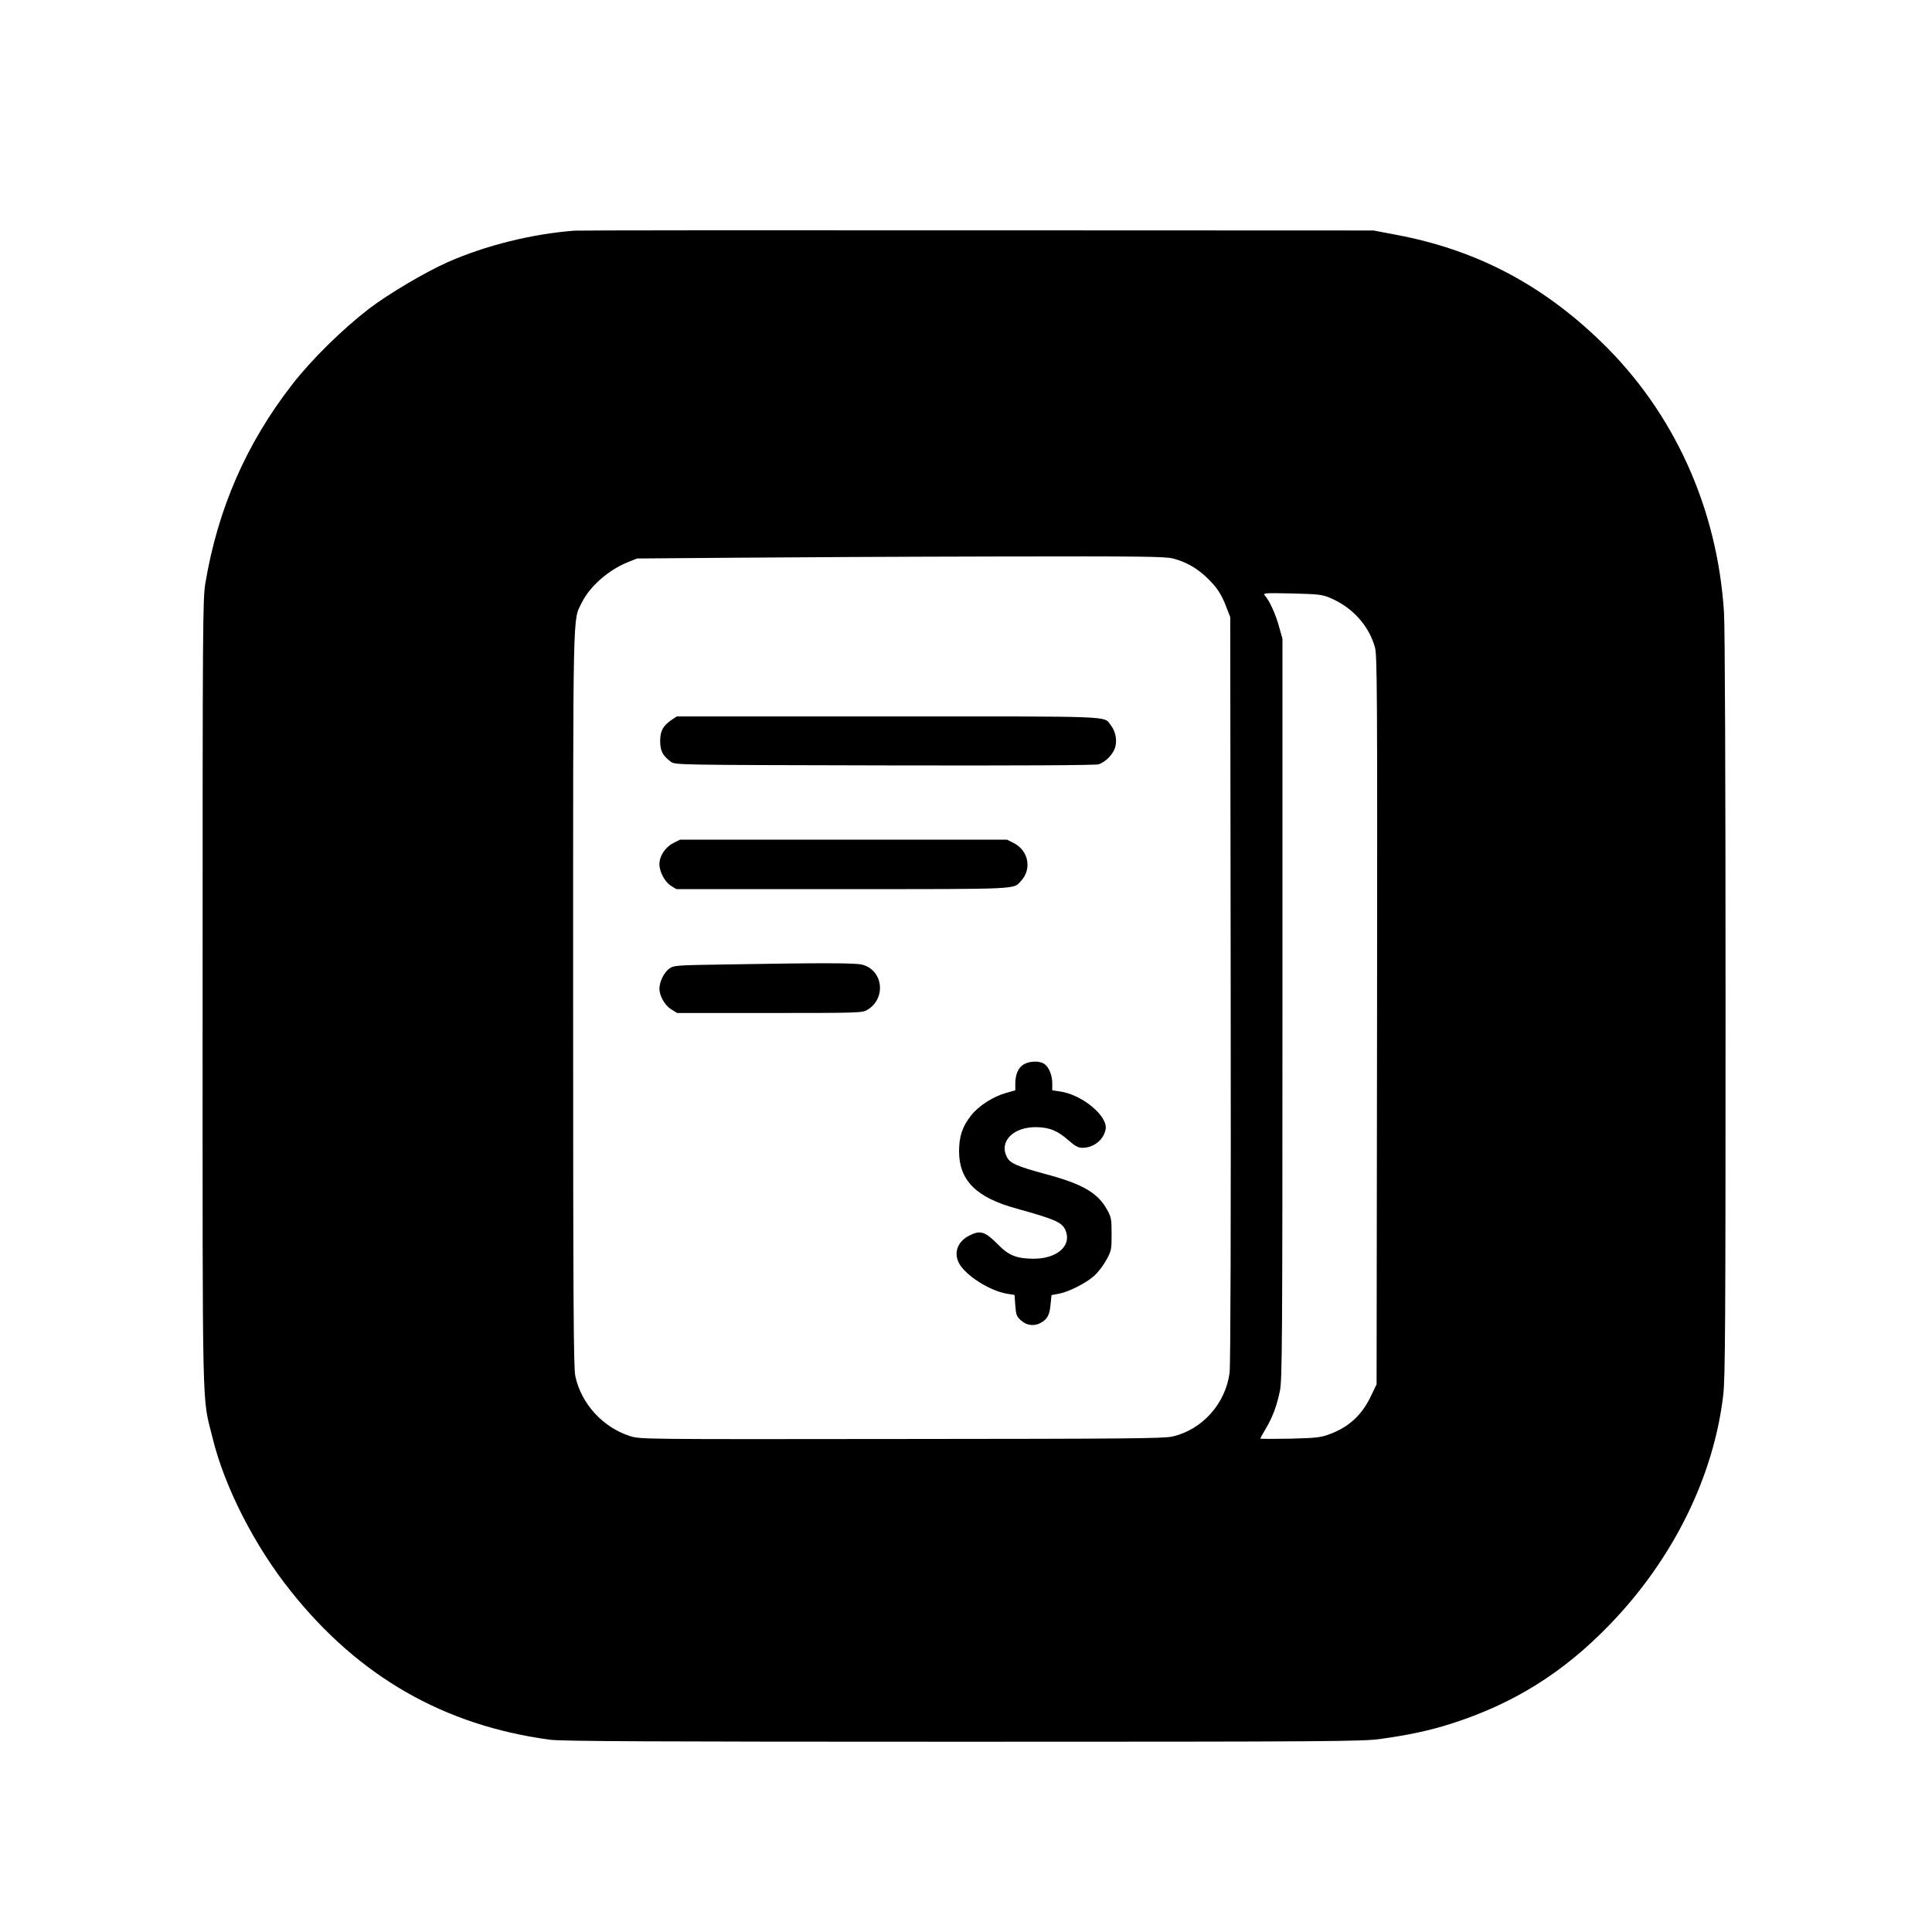
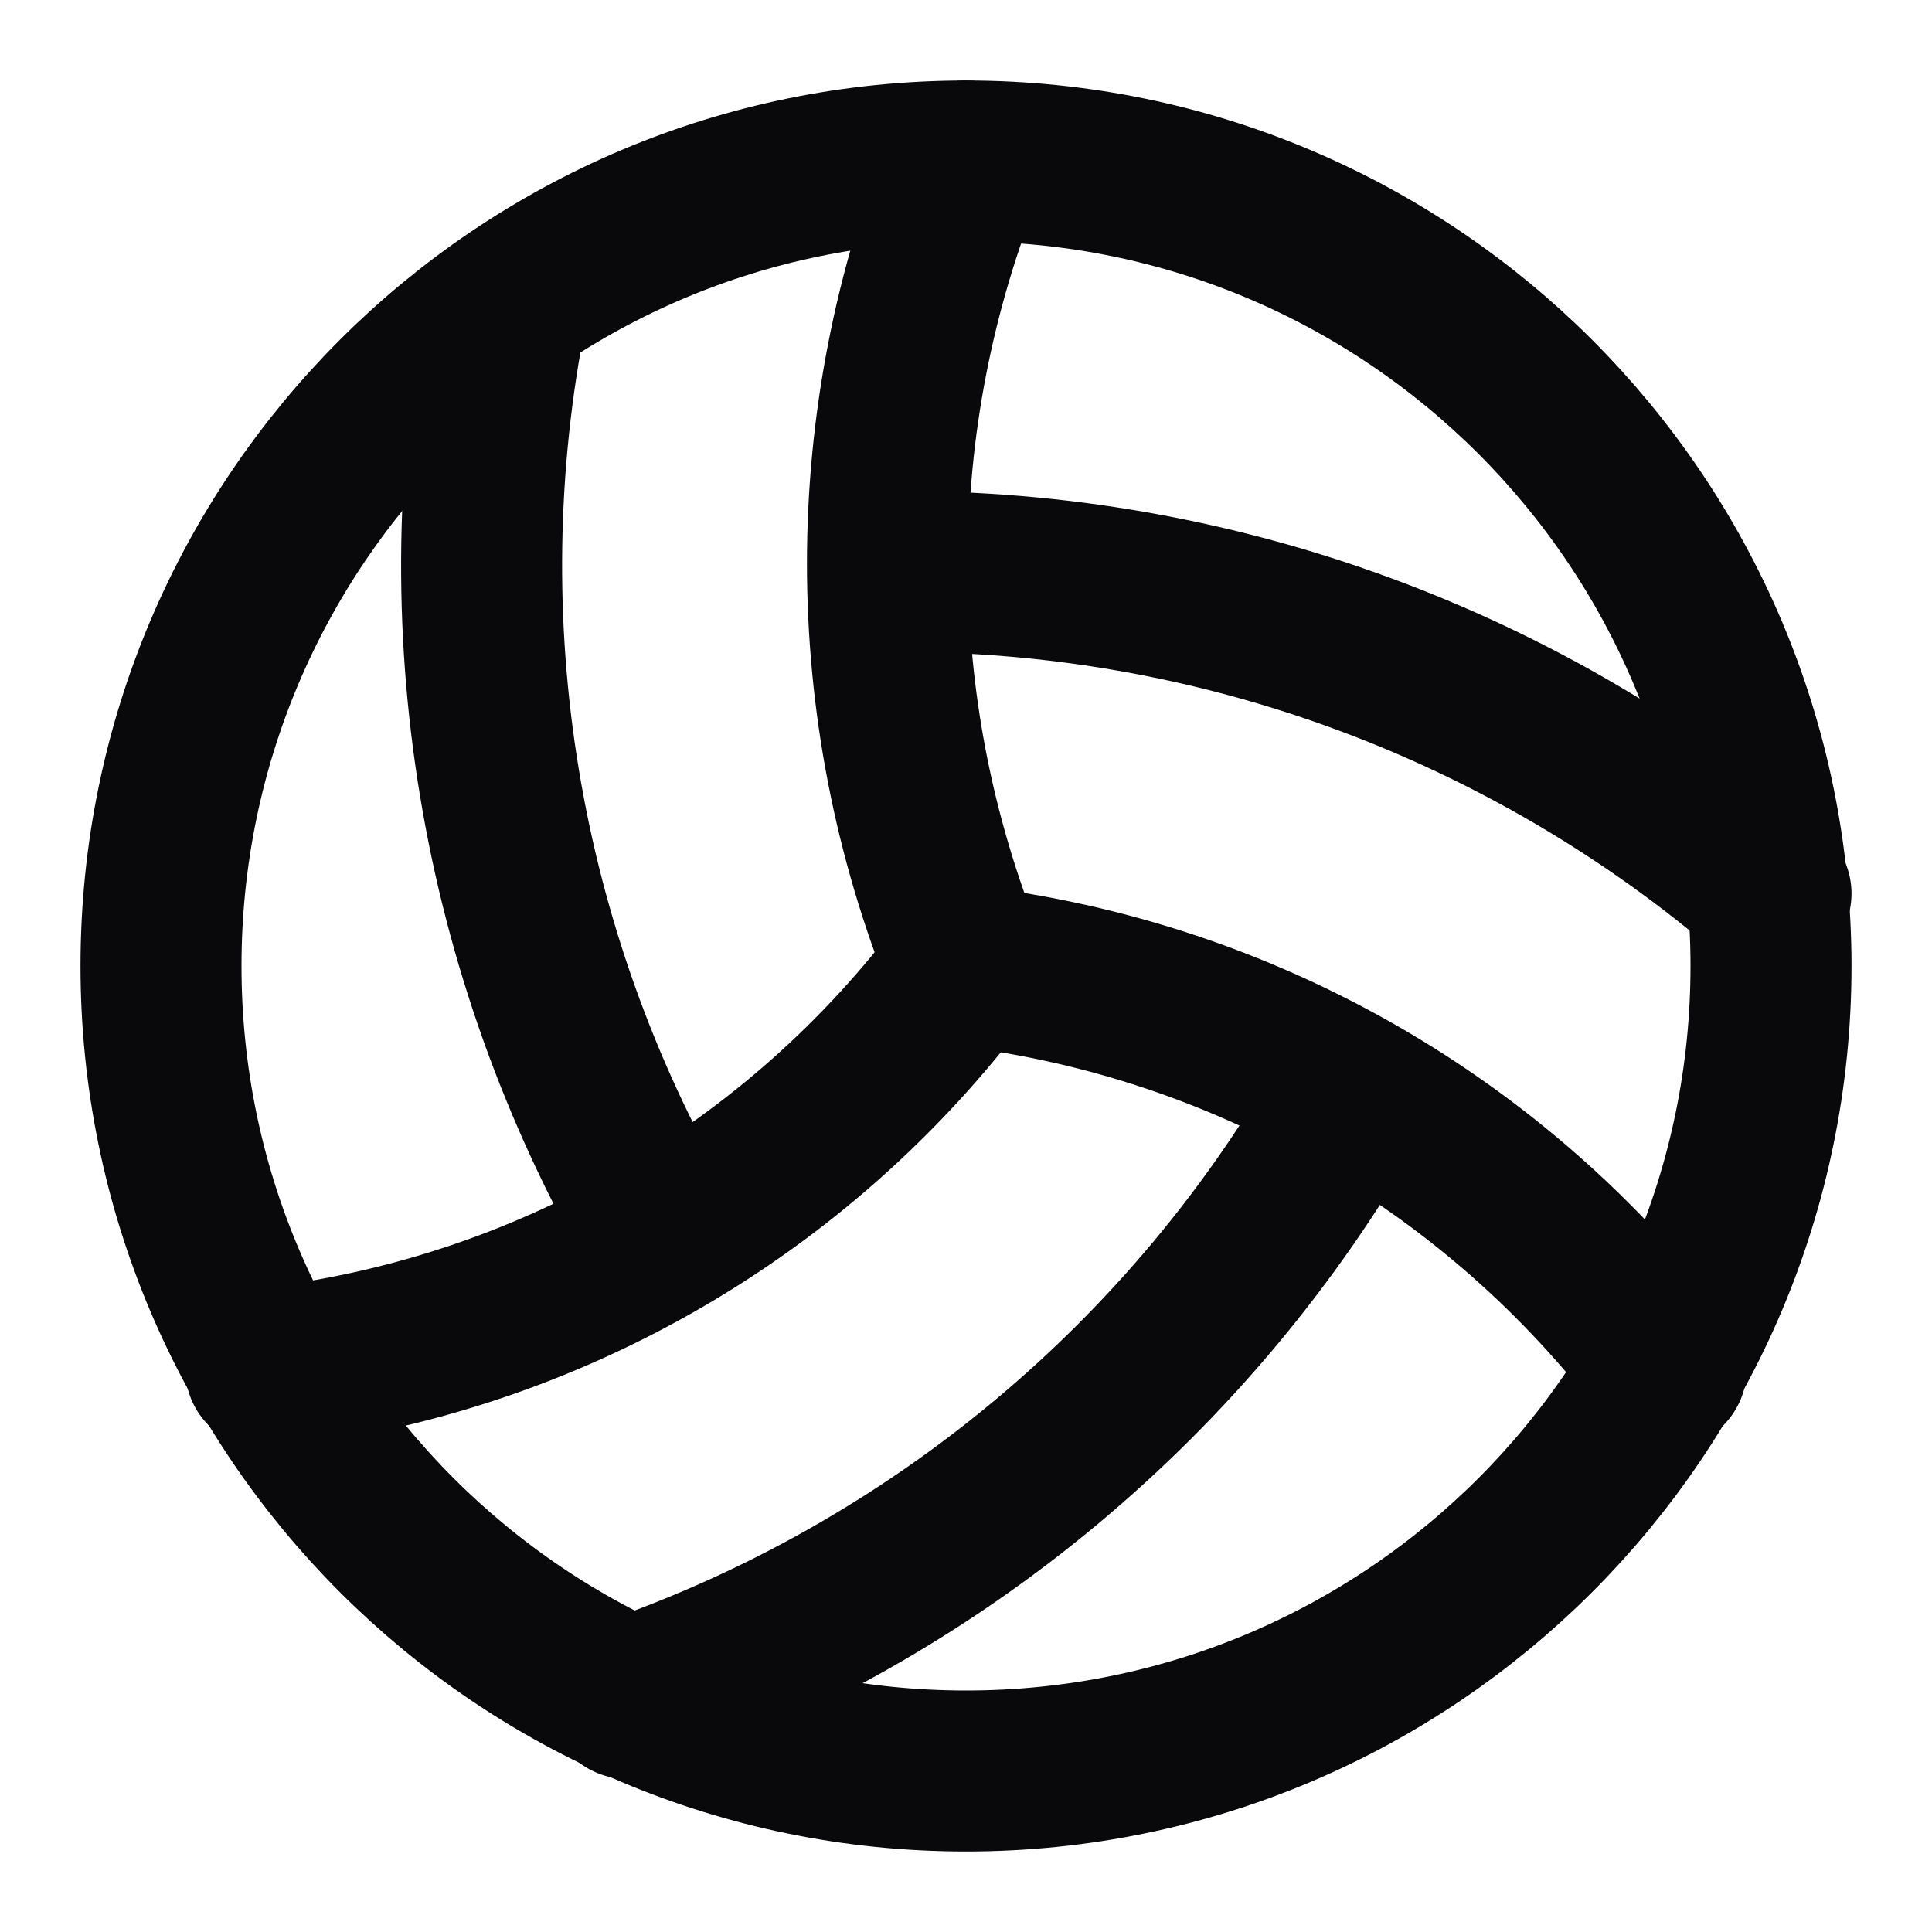
- <svg xmlns="http://www.w3.org/2000/svg" version="1.0" width="1254pt" height="1254pt" viewBox="0 0 1254 1254" preserveAspectRatio="xMidYMid meet">
-   <g transform="translate(0,1254) scale(0.1,-0.1)" fill="#000000" stroke="none">
-     <path d="M3730 11043 c-277 -21 -578 -96 -825 -205 -146 -65 -386 -207 -510 -302 -175 -135 -372 -329 -498 -491 -298 -383 -483 -807 -564 -1290 -17 -105 -18 -236 -18 -2665 0 -2837 -5 -2599 66 -2888 77 -314 272 -697 506 -989 442 -556 996 -873 1683 -965 75 -10 646 -13 2680 -13 2403 0 2594 2 2710 18 188 26 320 55 459 99 406 130 728 331 1030 644 410 424 674 959 736 1489 13 112 15 452 15 2525 0 1494 -4 2455 -10 2555 -43 677 -324 1298 -797 1756 -387 375 -815 599 -1336 696 l-142 27 -2570 1 c-1413 1 -2590 0 -2615 -2z m3883 -2128 c85 -22 154 -61 220 -124 65 -62 96 -108 129 -197 l23 -59 3 -2410 c2 -1560 -1 -2439 -7 -2493 -25 -201 -177 -372 -371 -416 -56 -13 -302 -15 -1760 -16 -1693 -2 -1695 -2 -1761 19 -176 56 -317 210 -355 390 -11 56 -14 441 -14 2446 0 2594 -3 2453 56 2573 52 106 174 213 299 263 l60 24 635 5 c349 3 1119 7 1710 8 926 2 1084 0 1133 -13z m1016 -254 c146 -60 254 -178 295 -321 15 -50 16 -286 14 -2420 l-3 -2365 -37 -77 c-59 -124 -145 -203 -274 -249 -50 -19 -87 -23 -251 -27 -106 -2 -193 -2 -193 1 0 2 16 31 35 63 45 75 73 150 93 249 14 72 16 325 16 2480 l0 2400 -22 77 c-21 79 -62 169 -91 201 -15 18 -10 19 174 15 169 -4 196 -7 244 -27z" />
-     <path d="M4360 7868 c-57 -39 -75 -72 -75 -138 0 -63 16 -95 69 -134 27 -21 32 -21 1384 -24 901 -2 1369 1 1392 7 47 14 99 69 110 117 11 46 -1 100 -31 138 -47 60 46 56 -1447 56 l-1369 0 -33 -22z" />
-     <path d="M4370 7068 c-52 -27 -90 -84 -90 -137 0 -50 36 -117 76 -141 l34 -21 1080 0 c1167 0 1106 -2 1157 53 72 77 49 197 -47 246 l-44 22 -1061 0 -1061 0 -44 -22z" />
-     <path d="M4705 6280 c-321 -5 -331 -6 -361 -27 -34 -24 -64 -86 -64 -131 1 -47 35 -107 76 -133 l39 -24 600 0 c582 0 601 1 634 20 125 74 104 259 -34 294 -45 11 -247 12 -890 1z" />
-     <path d="M6644 5631 c-36 -22 -54 -65 -54 -126 l0 -42 -57 -16 c-87 -24 -180 -84 -230 -147 -57 -73 -78 -135 -78 -235 1 -188 113 -299 375 -370 263 -73 302 -91 321 -155 28 -93 -67 -170 -211 -170 -109 0 -163 21 -231 91 -86 87 -116 96 -188 59 -75 -38 -102 -110 -67 -178 41 -79 200 -181 312 -199 l49 -8 5 -69 c5 -61 8 -71 38 -97 37 -34 88 -39 131 -13 40 23 54 51 60 119 l6 59 44 8 c64 11 178 68 232 116 25 22 61 69 80 104 33 60 34 67 34 168 0 97 -2 109 -29 158 -61 110 -159 167 -398 231 -184 50 -232 70 -252 110 -53 101 39 196 189 195 86 -1 141 -23 213 -88 42 -36 60 -46 88 -46 72 0 137 51 150 119 18 86 -154 228 -298 247 l-48 7 0 44 c0 54 -21 105 -51 127 -31 22 -97 20 -135 -3z" />
-   </g>
+ <svg xmlns="http://www.w3.org/2000/svg" viewBox="0 0 24 24" fill="none" stroke="currentColor" stroke-width="2" stroke-linecap="round" stroke-linejoin="round">
+   <style>
+     :root { color: #09090b; }
+     @media (prefers-color-scheme: dark) {
+       :root { color: #ffffff; }
+     }
+   </style>
+   <path d="M11.1 7.1a16.55 16.55 0 0 1 10.9 4" />
+   <path d="M12 12a12.6 12.6 0 0 1-8.7 5" />
+   <path d="M16.8 13.6a16.55 16.55 0 0 1-9 7.5" />
+   <path d="M20.7 17a12.8 12.8 0 0 0-8.7-5 13.3 13.3 0 0 1 0-10" />
+   <path d="M6.3 3.8a16.55 16.55 0 0 0 1.9 11.5" />
+   <circle cx="12" cy="12" r="10" />
</svg>
